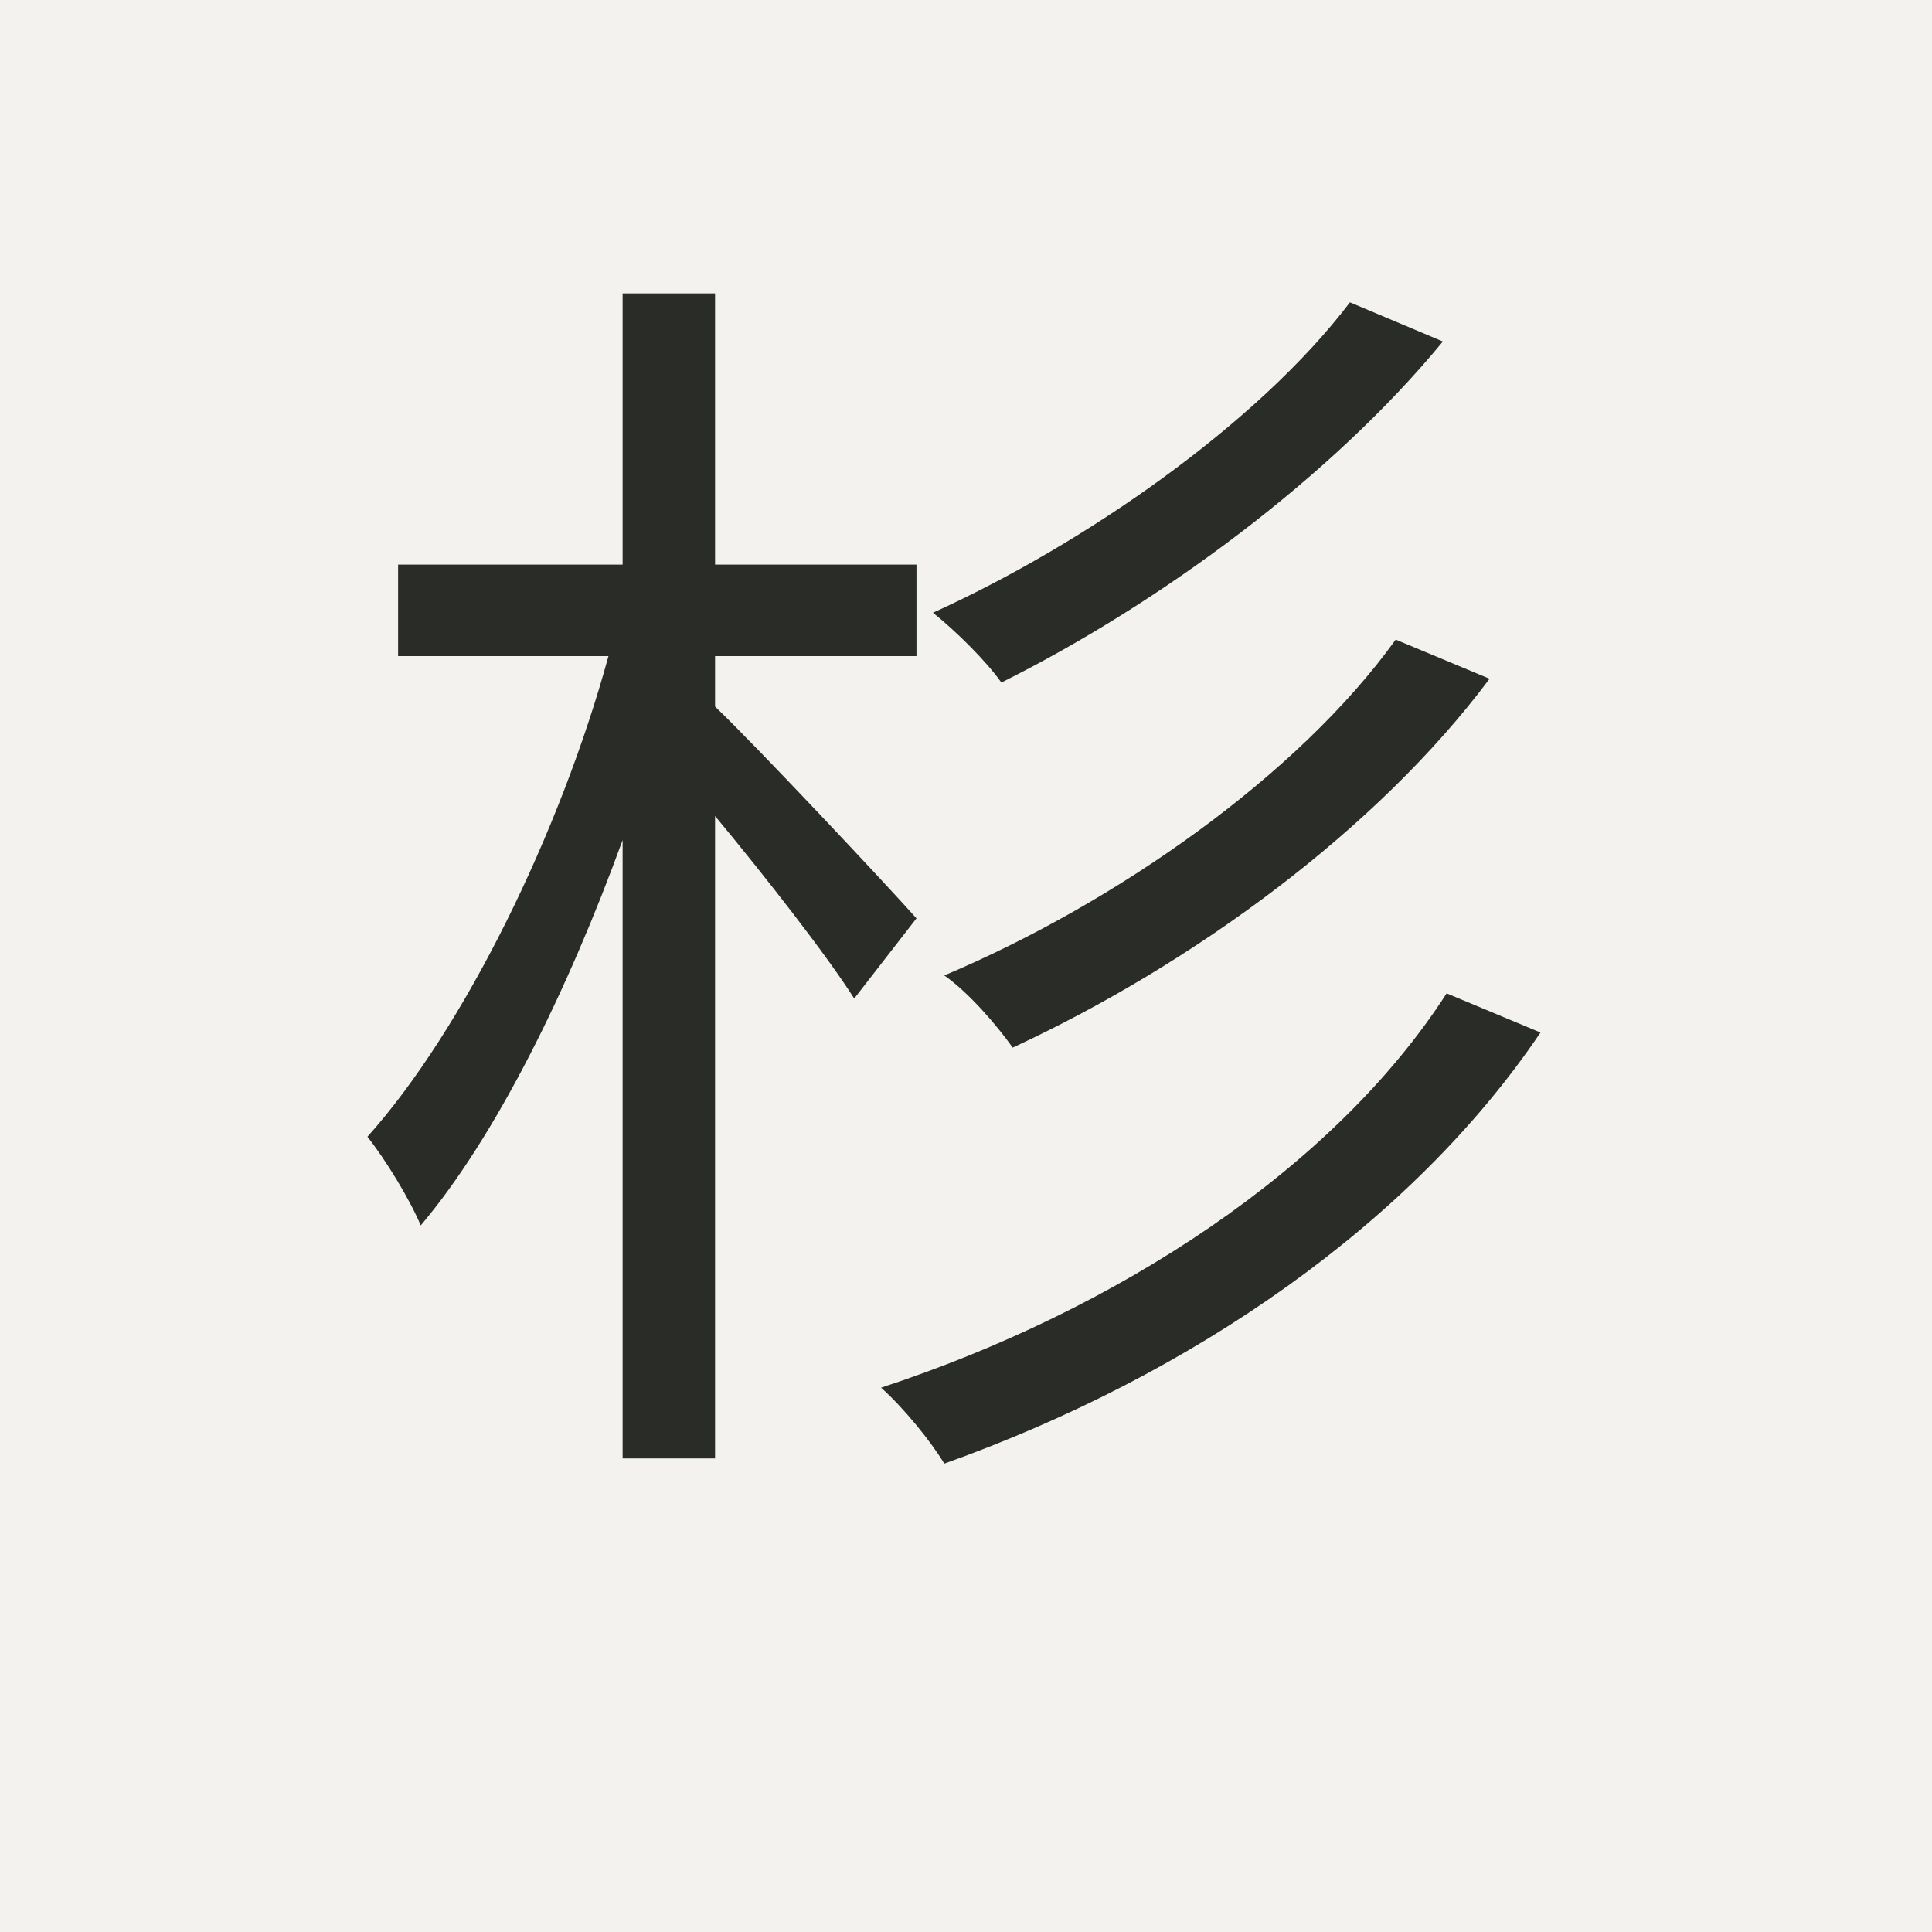
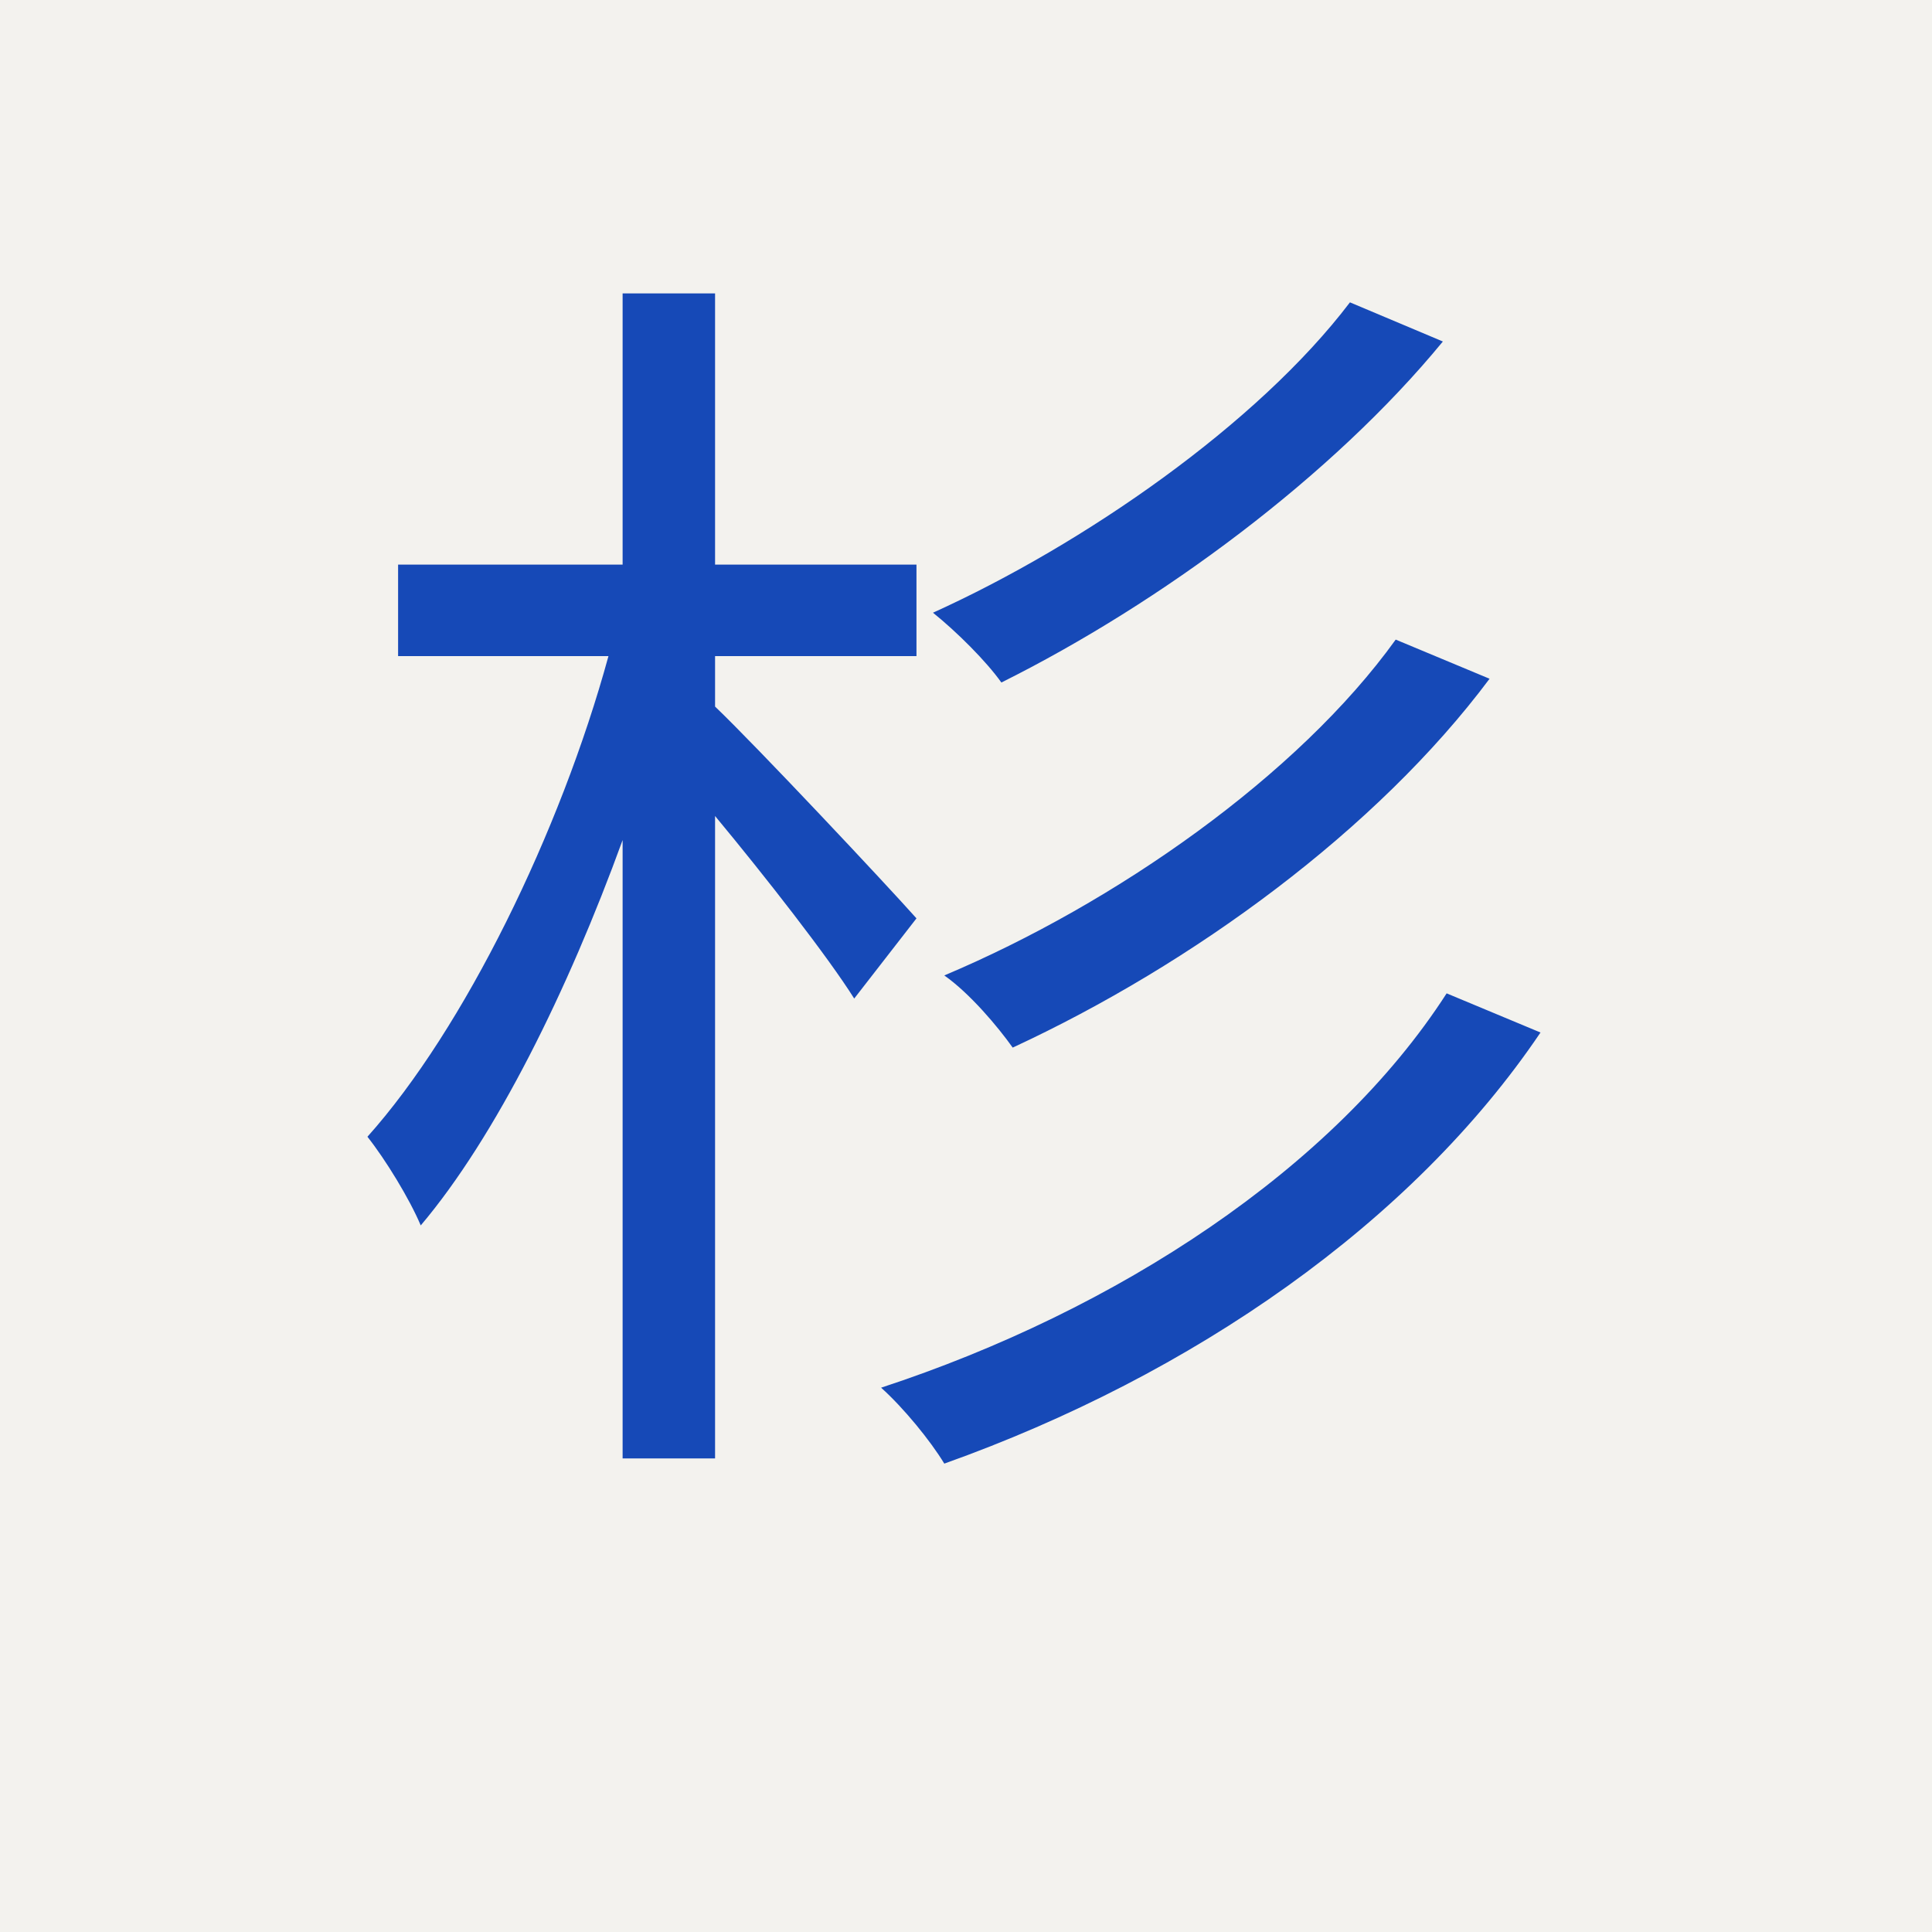
<svg xmlns="http://www.w3.org/2000/svg" viewBox="0 0 64 64">
  <rect width="64" height="64" fill="#f3f2ee" />
-   <text x="32" y="45" text-anchor="middle" font-size="42" fill="#292c27" font-family="serif">杉</text>
+   <text x="32" y="45" text-anchor="middle" font-size="42" fill="#1649B7" font-family="serif">杉</text>
</svg>
